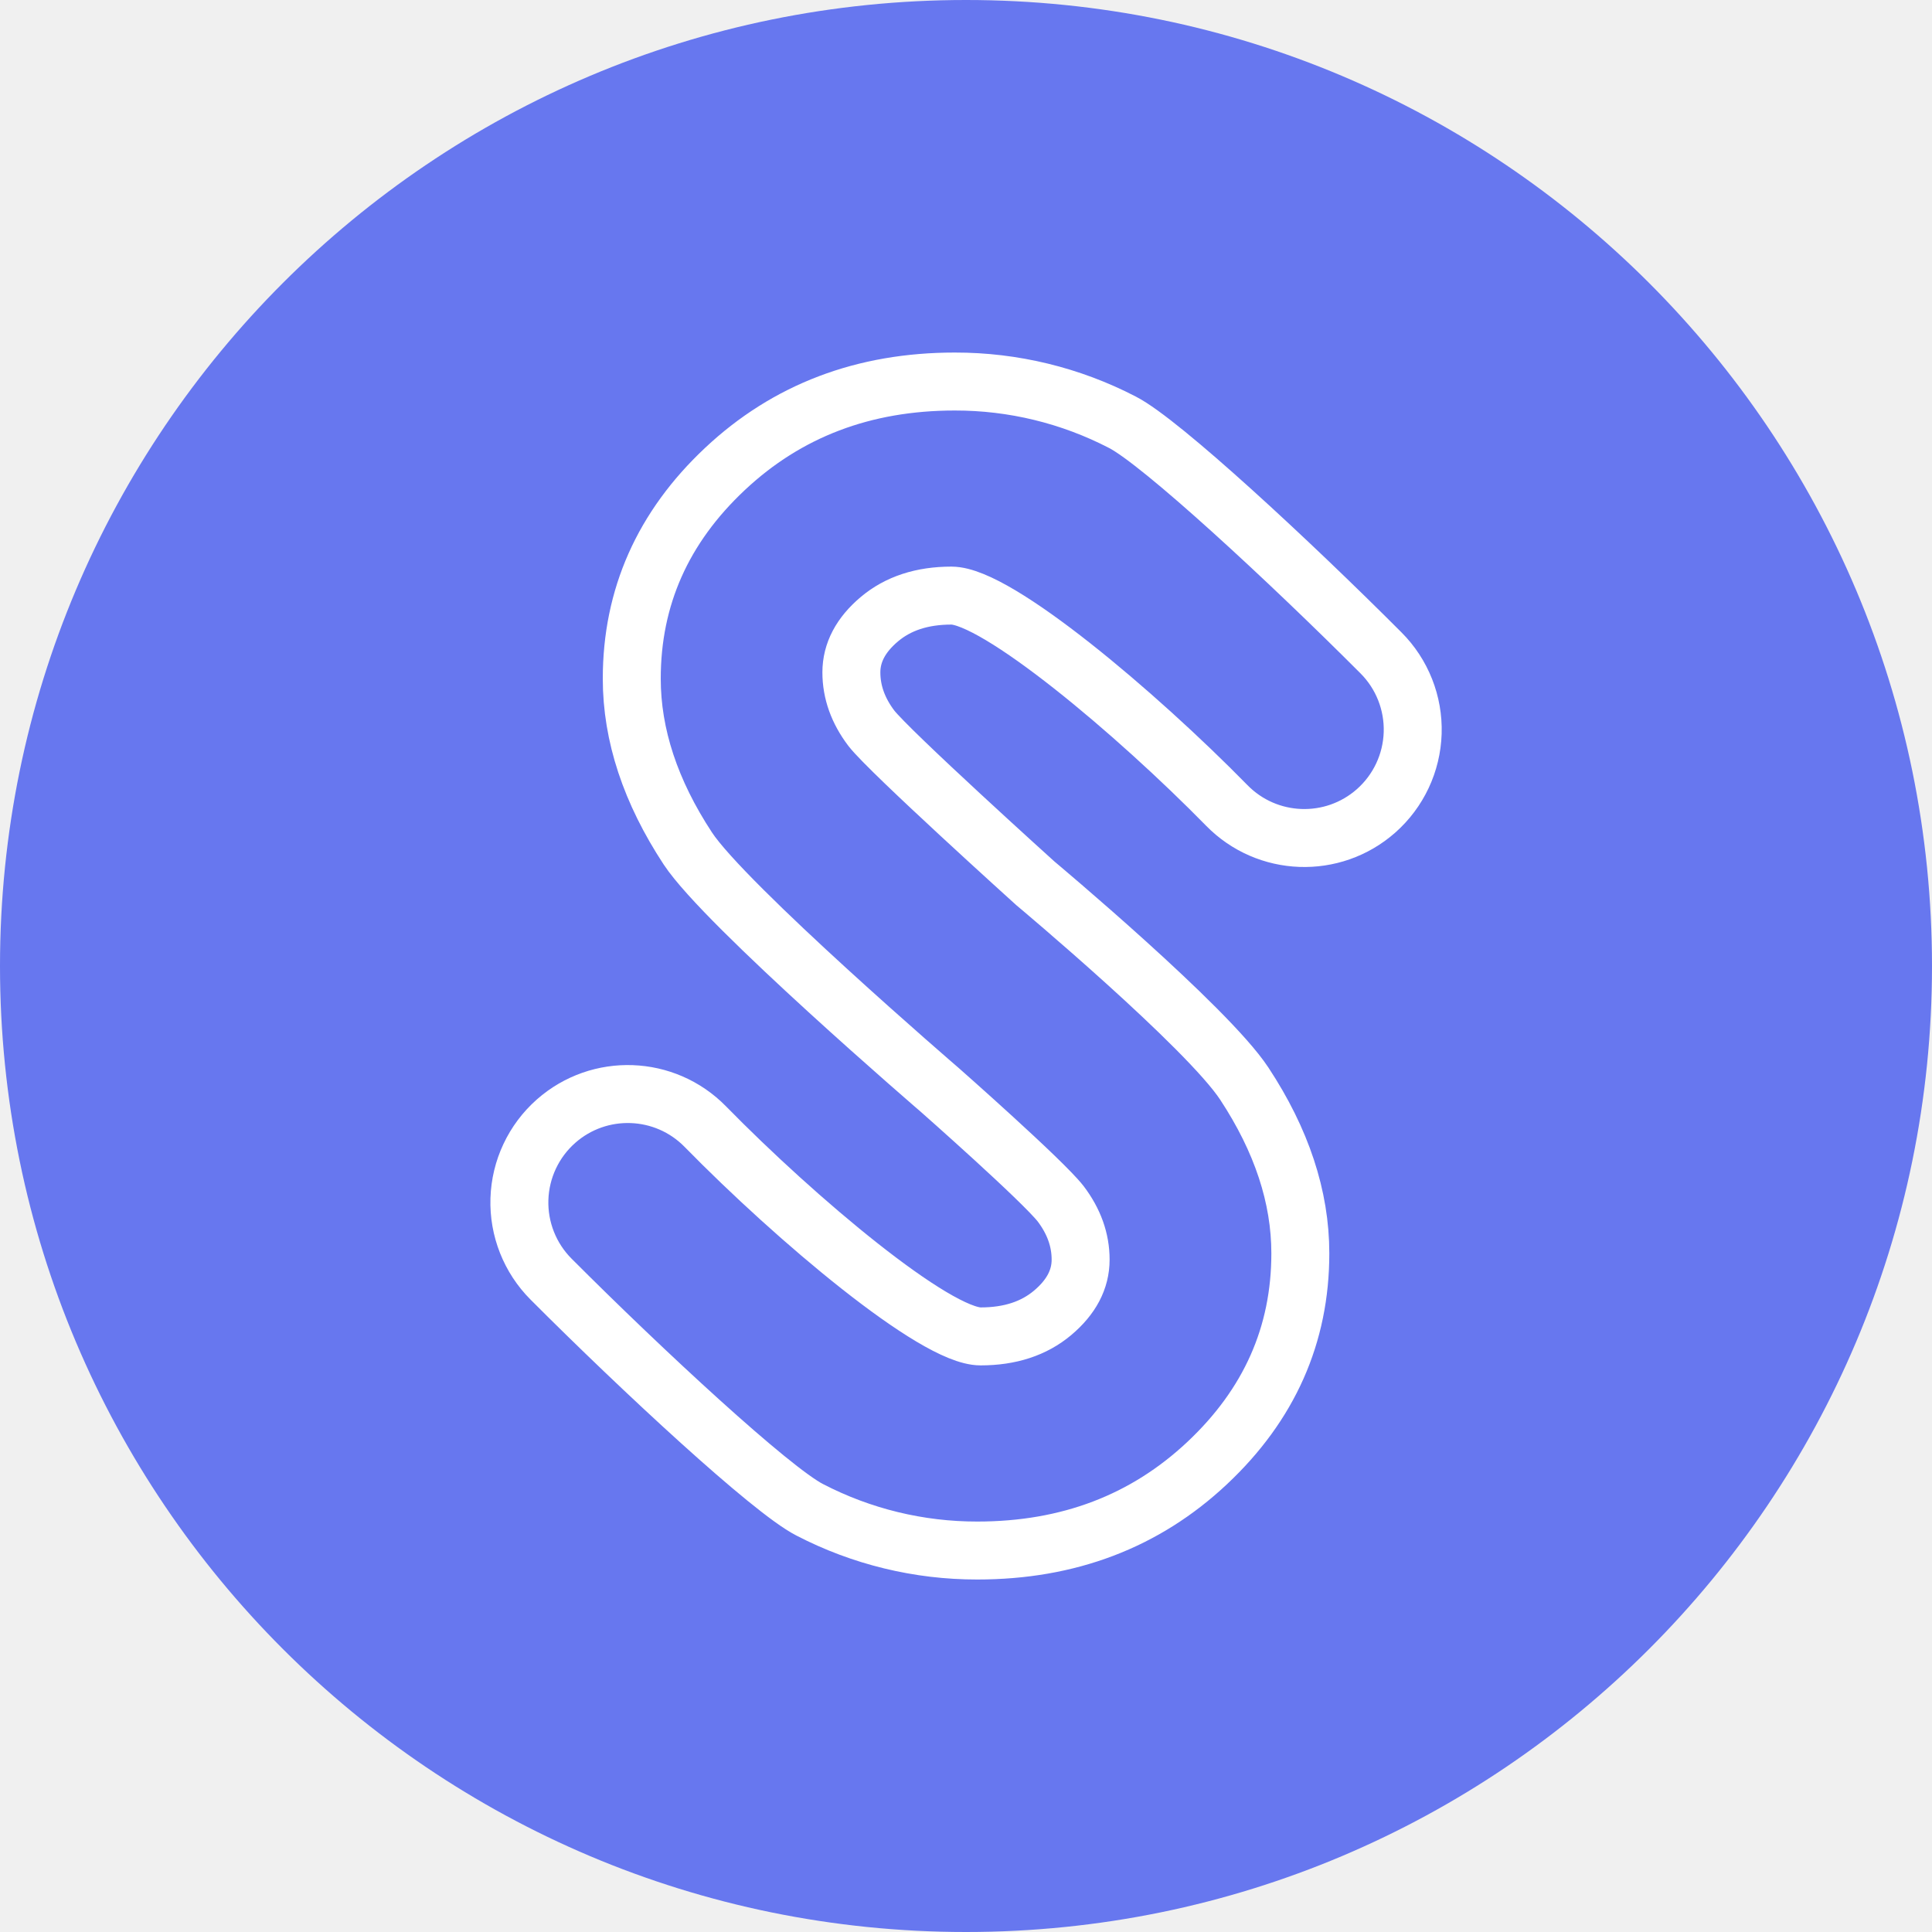
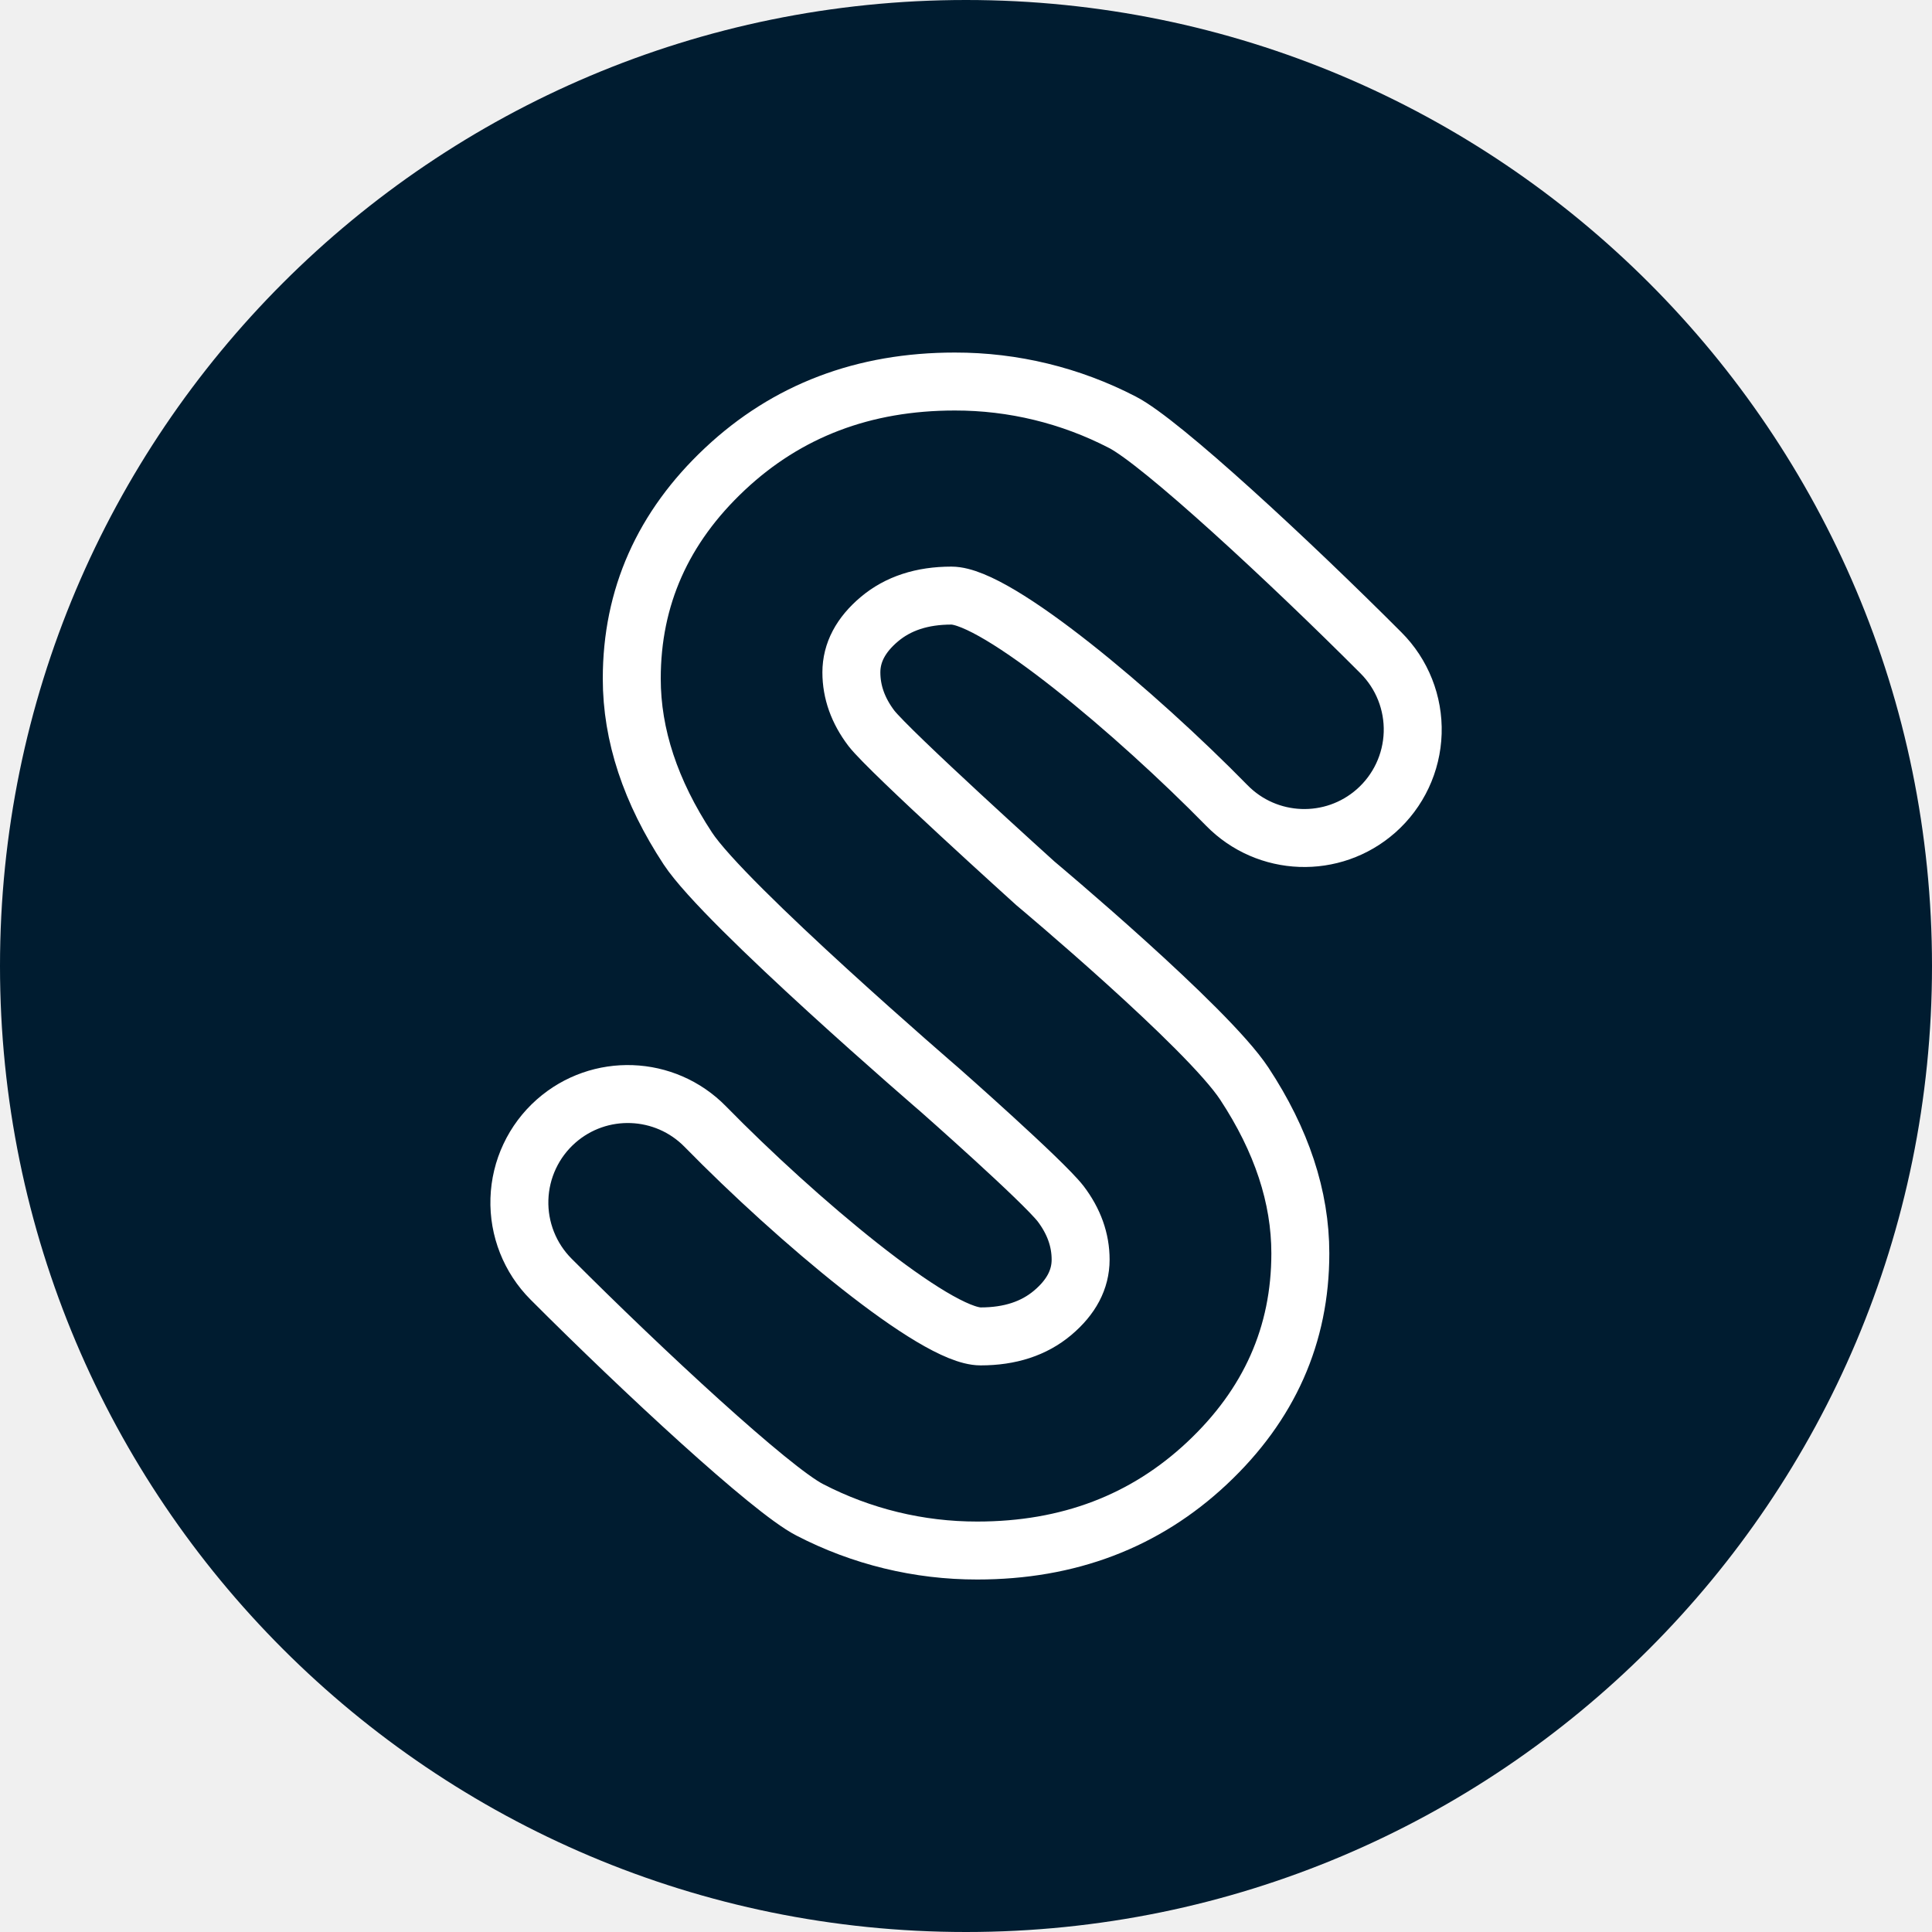
<svg xmlns="http://www.w3.org/2000/svg" id="Layer_1" data-name="Layer 1" viewBox="0 0 1000 1000">
  <defs>
-     <style>.cls-1{fill:#6777ef;}.cls-2{fill:none;stroke:#fff;stroke-miterlimit:10;stroke-width:30px;}</style>
+     <style>.cls-1{fill:#001C30;}.cls-2{fill:none;stroke:#fff;stroke-miterlimit:10;stroke-width:30px;}</style>
  </defs>
  <circle class="cls-1" cx="500" cy="500" r="500" />
  <path class="cls-2" d="M486.5,564.21S375.28,468.5,356,439.14s-29-58.64-29-87.86q0-63.25,48.22-108.53t119-45.27a187.77,187.77,0,0,1,86.73,21.08c20,10.24,86.71,72.12,133.84,119.36a56.16,56.16,0,0,1-2.55,81.8h0a56.15,56.15,0,0,1-77.28-2.85c-46.88-47.82-119-108.59-142.5-108.59q-22.79,0-37.28,12.2T440.67,348q0,15.3,10.35,28.95c9.39,12.13,84.91,80.28,84.91,80.28s88.79,74.3,108.12,103.66,29,58.64,29,87.86q0,63.25-48.22,108.53t-119,45.27a187.77,187.77,0,0,1-86.73-21.08c-20-10.24-86.71-72.12-133.84-119.36a56.16,56.16,0,0,1,2.55-81.8h0a56.15,56.15,0,0,1,77.28,2.85C411.94,631,484,691.72,507.56,691.72q22.79,0,37.28-12.2T559.33,652q0-15.3-10.35-28.95C539.59,611,486.5,564.21,486.5,564.21Z" />
</svg>
